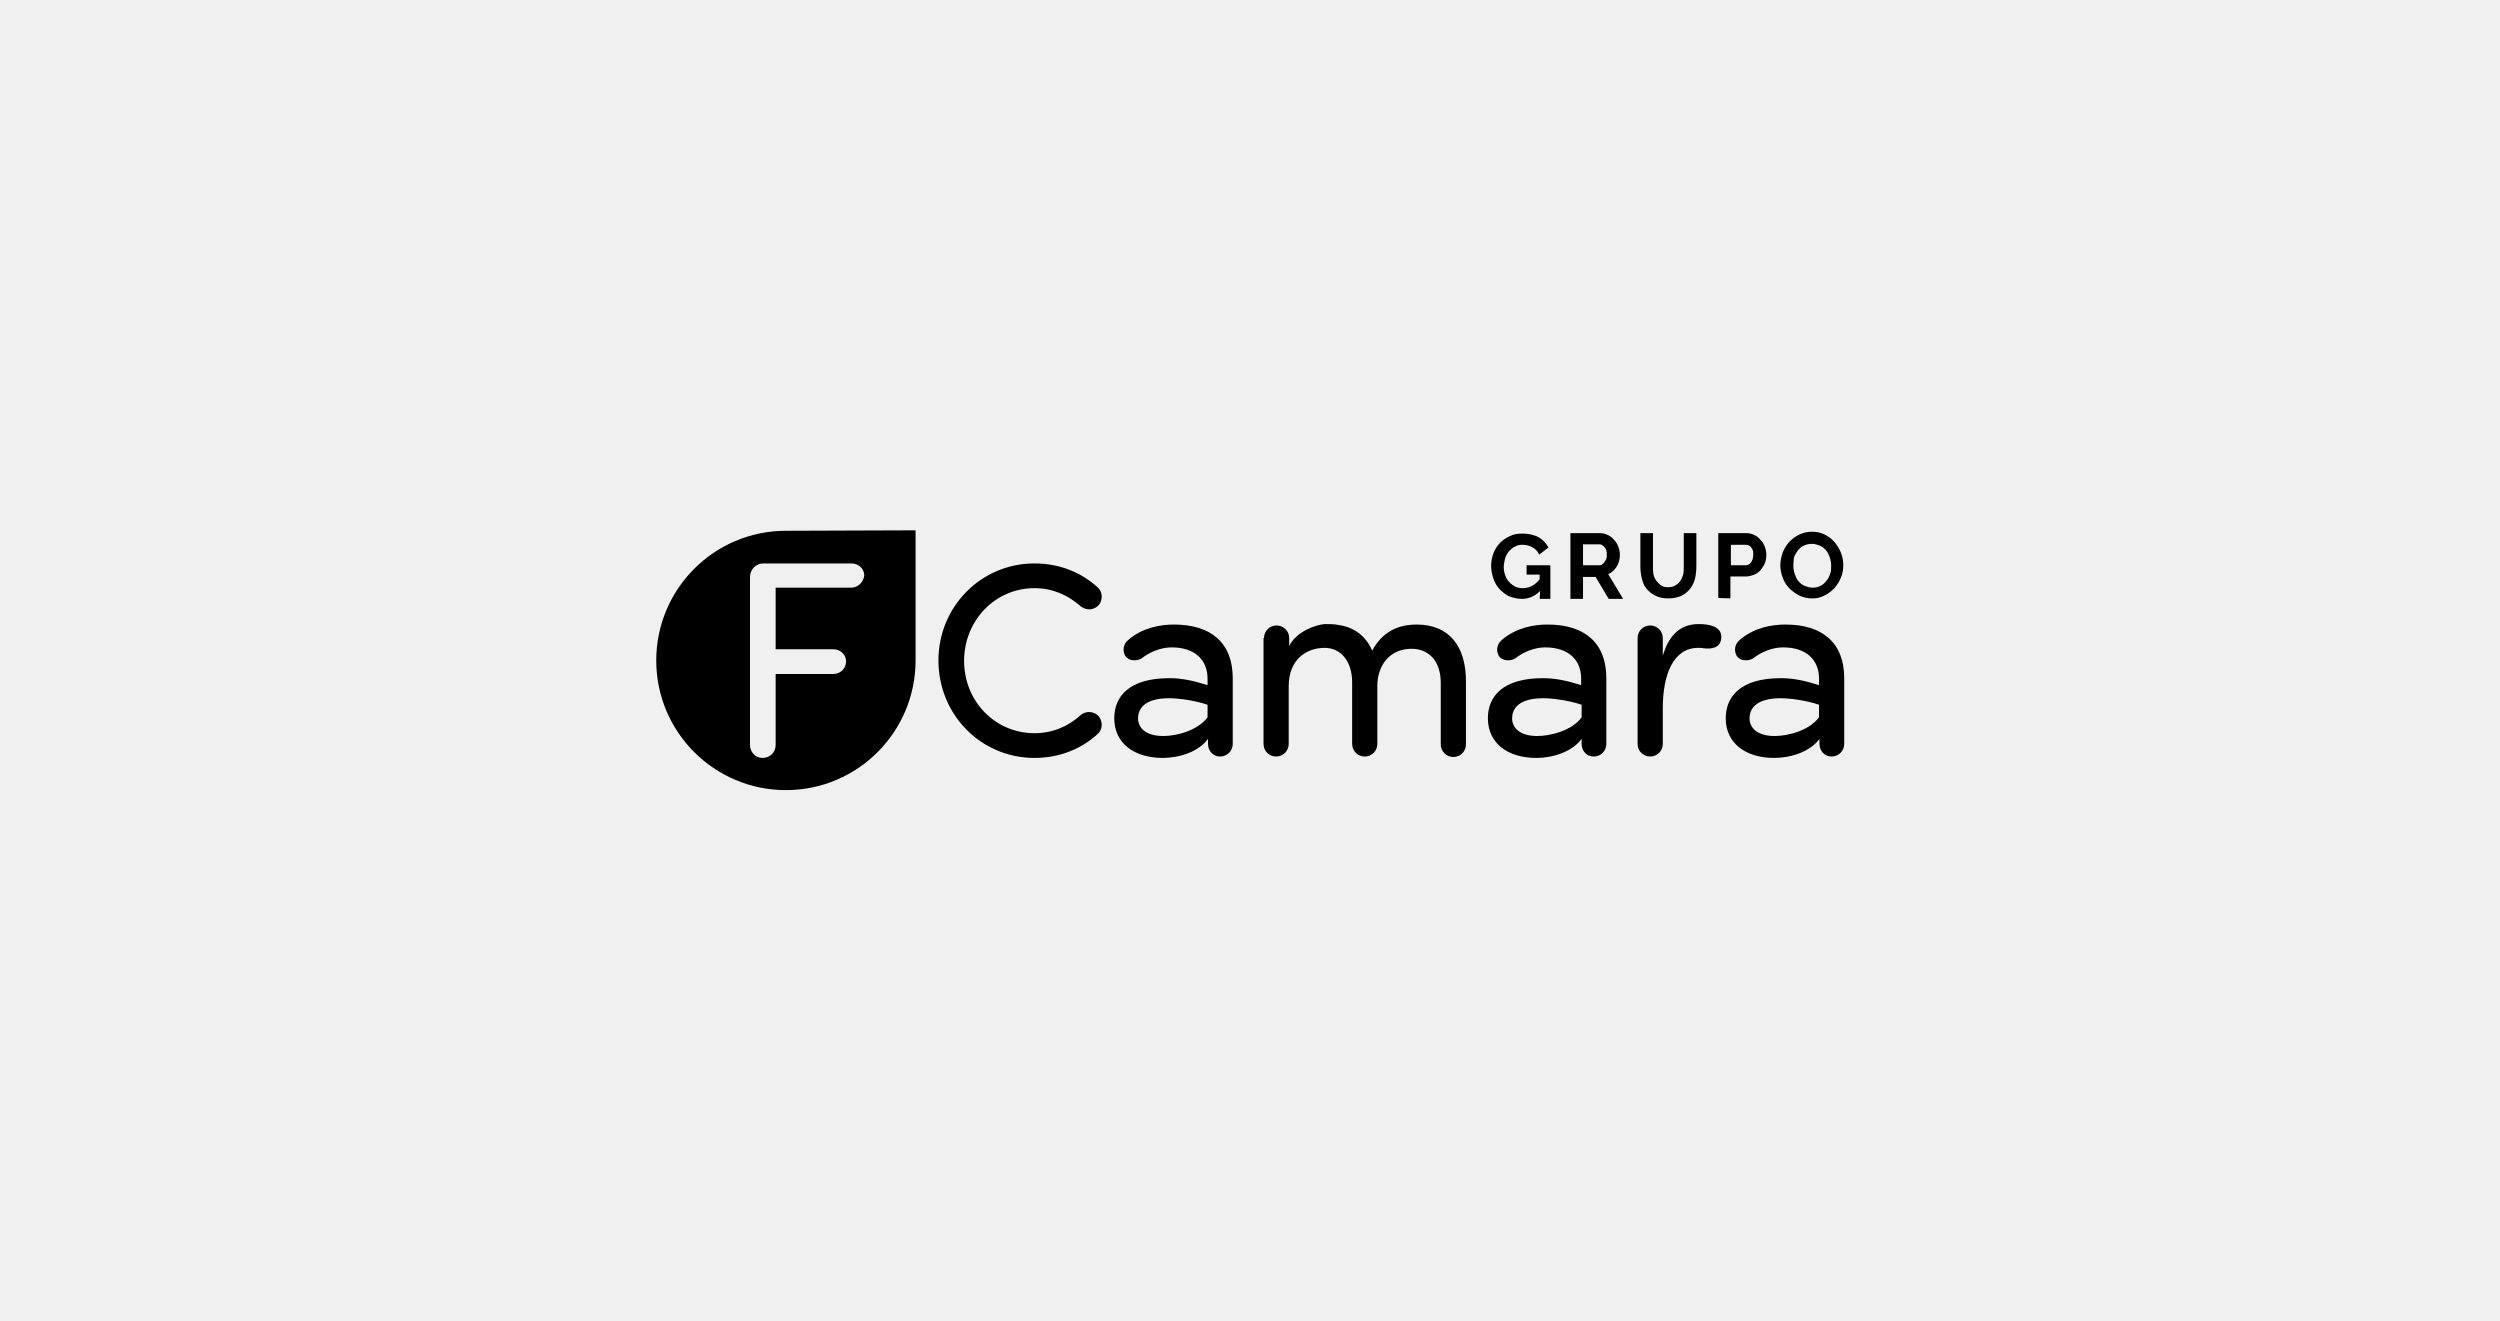
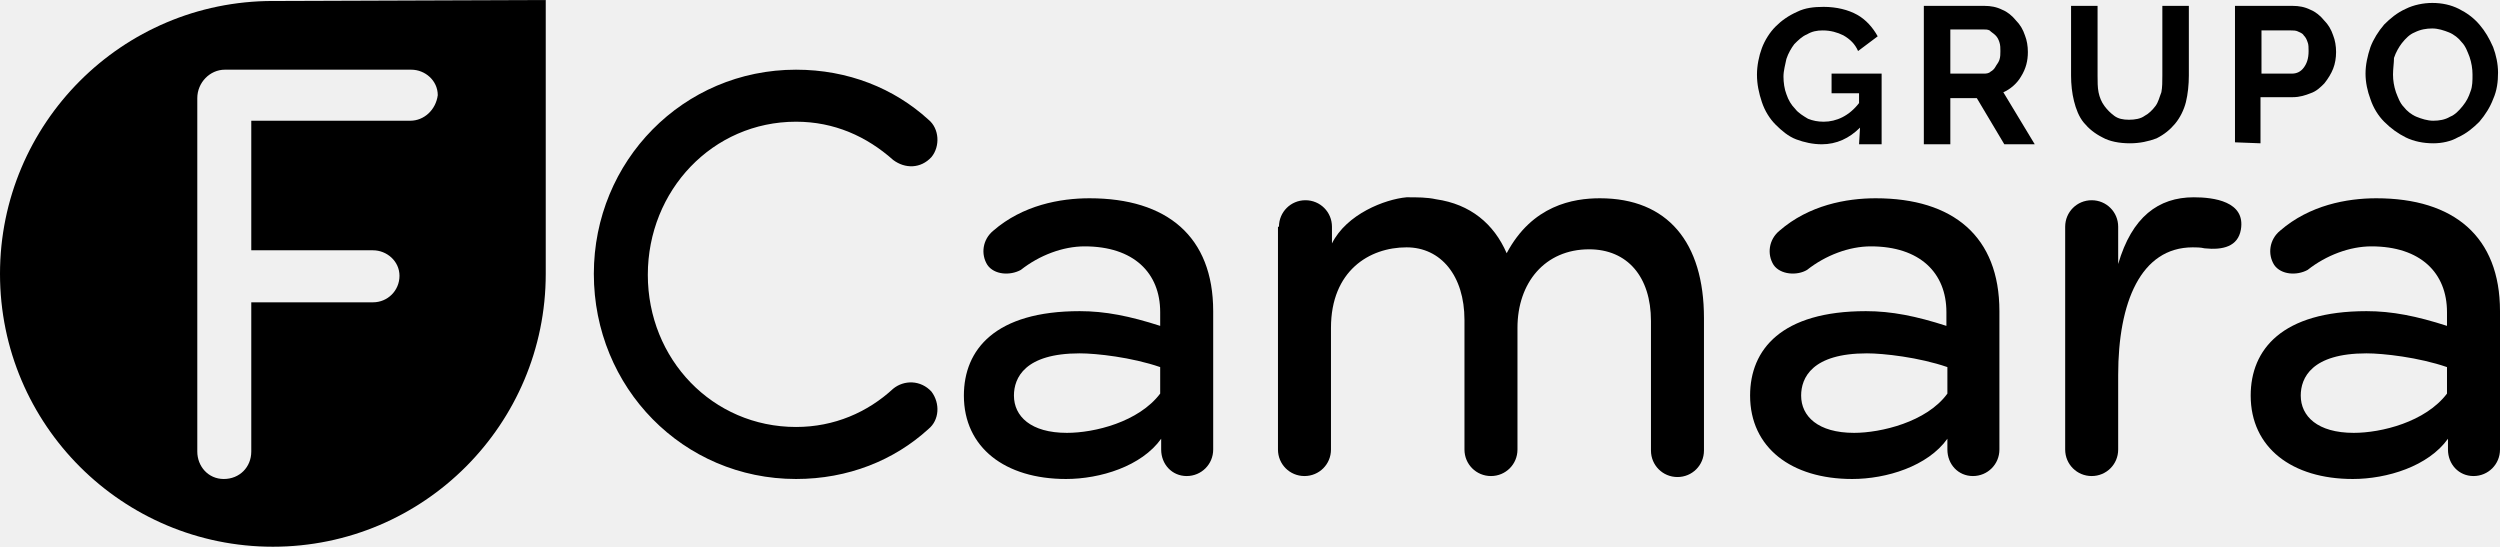
- <svg xmlns="http://www.w3.org/2000/svg" xmlns:xlink="http://www.w3.org/1999/xlink" version="1.1" id="Camada_1" x="0px" y="0px" viewBox="0 0 536 283.2" style="enable-background:new 0 0 536 283.2;" xml:space="preserve">
-   <style type="text/css">
- 	.st0{opacity:0;}
- 	.st1{clip-path:url(#SVGID_2_);fill:none;stroke:#FFFFFF;stroke-miterlimit:10;}
- </style>
-   <g>
+ <svg xmlns="http://www.w3.org/2000/svg" viewBox="100.923 151.012 254.7 55.7" width="254.7" height="55.7">
+   <g transform="matrix(1, 0, 0, 1, -39.77699, 37.3118)">
    <g>
-       <path d="M182.5,126h-16.2v13.2h12.4c1.4,0,2.7,1.1,2.7,2.6s-1.2,2.7-2.7,2.7h-12.4v15.2c0,1.6-1.2,2.8-2.8,2.8s-2.7-1.3-2.7-2.8    v-36c0-1.6,1.3-2.9,2.8-2.9h19c1.4,0,2.7,1.1,2.7,2.6C185.1,124.9,183.9,126,182.5,126 M168.5,113.8c-15.4,0-27.8,12.5-27.8,27.8    c0,15.4,12.5,27.8,27.8,27.8c15.4,0,27.8-12.5,27.8-27.8v-25.9v-2L168.5,113.8L168.5,113.8z" />
-       <path d="M221.8,120.8c5.3,0,10,1.9,13.5,5.1c1.1,0.9,1.2,2.7,0.3,3.8c-1.1,1.2-2.7,1.2-3.9,0.3c-2.7-2.4-6-3.9-9.9-3.9    c-8.5,0-15.1,7-15.1,15.6c0,8.6,6.6,15.5,15.1,15.5c3.9,0,7.3-1.5,9.9-3.9c1.1-0.9,2.8-0.9,3.9,0.3c0.9,1.2,0.8,2.9-0.3,3.8    c-3.5,3.2-8.2,5.1-13.5,5.1c-11.5,0-20.6-9.3-20.6-20.9C201.2,130.1,210.3,120.8,221.8,120.8" />
-       <path d="M258.9,153.8v-2.7c-2.9-1-6.5-1.4-8.2-1.4c-5.6,0-6.7,2.5-6.7,4.3c0,2.1,1.7,3.8,5.4,3.8    C252.2,157.8,256.7,156.7,258.9,153.8 M241.3,140.7c-0.7-1.1-0.5-2.6,0.6-3.5c3-2.6,6.8-3.3,9.8-3.3c7.9,0,12.6,3.9,12.6,11.5v3.5    v10.6c0,1.5-1.2,2.7-2.7,2.7s-2.6-1.2-2.6-2.7v-1.1c-2,2.8-6.2,4.1-9.7,4.1c-6.2,0-10.4-3.2-10.4-8.5c0-4.7,3.2-8.6,11.8-8.6    c2.6,0,5.1,0.5,8.2,1.5v-1.4c0-4-2.7-6.7-7.7-6.7c-2.2,0-4.6,0.9-6.5,2.4C243.6,141.8,242,141.7,241.3,140.7" />
-       <path d="M271,136.8c0-1.5,1.2-2.7,2.7-2.7s2.7,1.2,2.7,2.7v1.7c1.5-3,5.4-4.5,7.6-4.7c1.1,0,2.1,0,3,0.2c3.5,0.5,5.9,2.5,7.2,5.5    c2.6-4.9,6.8-5.6,9.5-5.6c6.9,0,10.6,4.5,10.6,12.2v13.5c0,1.5-1.2,2.7-2.7,2.7s-2.7-1.2-2.7-2.7v-13.2c0-4.5-2.4-7.3-6.3-7.3    c-4.5,0-7.3,3.4-7.3,8v12.4c0,1.5-1.2,2.7-2.7,2.7s-2.7-1.2-2.7-2.7v-13.2c0-4.5-2.4-7.4-5.9-7.4c-3.8,0-7.7,2.4-7.7,8.2v12.4    c0,1.5-1.2,2.7-2.7,2.7s-2.7-1.2-2.7-2.7v-22.7H271z" />
-       <path d="M339.1,153.8v-2.7c-2.9-1-6.5-1.4-8.2-1.4c-5.6,0-6.7,2.5-6.7,4.3c0,2.1,1.7,3.8,5.4,3.8    C332.3,157.8,337,156.7,339.1,153.8 M321.4,140.7c-0.7-1.1-0.5-2.6,0.6-3.5c3-2.6,6.8-3.3,9.8-3.3c7.9,0,12.6,3.9,12.6,11.5v3.5    v10.6c0,1.5-1.2,2.7-2.7,2.7s-2.6-1.2-2.6-2.7v-1.1c-2,2.8-6.2,4.1-9.7,4.1c-6.2,0-10.4-3.2-10.4-8.5c0-4.7,3.2-8.6,11.8-8.6    c2.6,0,5.1,0.5,8.2,1.5v-1.4c0-4-2.7-6.7-7.7-6.7c-2.2,0-4.6,0.9-6.5,2.4C323.8,141.8,322.1,141.7,321.4,140.7" />
-       <path d="M364.1,138.9c-5.3,0-7.6,5.6-7.6,13v7.6c0,1.5-1.2,2.7-2.7,2.7s-2.7-1.2-2.7-2.7v-22.7c0-1.5,1.2-2.7,2.7-2.7    s2.7,1.2,2.7,2.7v3.8c1.4-4.8,4.1-6.8,7.7-6.8c2,0,5.3,0.4,4.8,3.3c-0.3,1.7-1.8,2.1-3.7,1.9C364.9,138.9,364.4,138.9,364.1,138.9    " />
-       <path d="M390,153.8v-2.7c-2.9-1-6.5-1.4-8.2-1.4c-5.6,0-6.7,2.5-6.7,4.3c0,2.1,1.7,3.8,5.4,3.8C383.3,157.8,387.8,156.7,390,153.8     M372.4,140.7c-0.7-1.1-0.5-2.6,0.6-3.5c3-2.6,6.8-3.3,9.8-3.3c7.9,0,12.6,3.9,12.6,11.5v3.5v10.6c0,1.5-1.2,2.7-2.7,2.7    s-2.6-1.2-2.6-2.7v-1.1c-2,2.8-6.2,4.1-9.7,4.1c-6.2,0-10.4-3.2-10.4-8.5c0-4.7,3.2-8.6,11.8-8.6c2.6,0,5.1,0.5,8.2,1.5v-1.4    c0-4-2.7-6.7-7.7-6.7c-2.2,0-4.6,0.9-6.5,2.4C374.7,141.8,373.1,141.7,372.4,140.7" />
-       <path d="M330.2,126.7c-1.1,1.1-2.4,1.7-3.9,1.7c-0.9,0-1.8-0.2-2.6-0.5c-0.8-0.3-1.5-0.9-2.1-1.5s-1.1-1.4-1.4-2.3    s-0.5-1.8-0.5-2.8c0-0.9,0.2-1.9,0.5-2.7c0.3-0.8,0.8-1.6,1.4-2.2s1.3-1.1,2.2-1.5c0.8-0.4,1.7-0.5,2.7-0.5c1.3,0,2.5,0.3,3.4,0.8    s1.6,1.3,2.1,2.2l-2,1.5c-0.3-0.7-0.8-1.2-1.5-1.6c-0.6-0.3-1.3-0.5-2.1-0.5c-0.6,0-1.1,0.1-1.6,0.4c-0.5,0.2-0.9,0.6-1.3,1    c-0.3,0.4-0.6,0.9-0.8,1.5c-0.1,0.5-0.3,1.2-0.3,1.8c0,0.6,0.1,1.3,0.3,1.8c0.2,0.6,0.5,1.1,0.9,1.5c0.3,0.4,0.8,0.7,1.3,1    c0.5,0.2,1,0.3,1.6,0.3c1.3,0,2.6-0.6,3.6-1.9v-1h-2.8v-2h5.1v7.2h-2.3L330.2,126.7L330.2,126.7z" />
-       <path d="M339.4,121.2h3.4c0.2,0,0.5,0,0.7-0.2c0.2-0.1,0.4-0.3,0.5-0.5s0.3-0.4,0.4-0.7c0.1-0.3,0.1-0.6,0.1-0.9s0-0.6-0.1-0.9    s-0.2-0.5-0.4-0.7c-0.2-0.2-0.4-0.3-0.6-0.5c-0.2-0.1-0.4-0.1-0.7-0.1h-3.3V121.2z M336.7,128.2v-13.9h6.2c0.6,0,1.2,0.1,1.8,0.4    c0.5,0.2,1,0.6,1.4,1.1c0.4,0.4,0.7,0.9,0.9,1.5c0.2,0.5,0.3,1.1,0.3,1.7c0,0.9-0.2,1.7-0.7,2.5c-0.4,0.7-1.1,1.3-1.8,1.6l3.2,5.3    h-3.1l-2.8-4.7h-2.7v4.7h-2.7V128.2z" />
-       <path d="M357.6,125.9c0.6,0,1.2-0.1,1.6-0.4c0.4-0.2,0.8-0.6,1.1-1c0.3-0.4,0.4-0.9,0.6-1.4c0.1-0.5,0.1-1.1,0.1-1.7v-7.1h2.7v7.1    c0,0.9-0.1,1.9-0.3,2.7c-0.2,0.8-0.6,1.6-1.1,2.2s-1.1,1.1-1.9,1.5c-0.8,0.3-1.7,0.5-2.7,0.5c-1.1,0-2.1-0.2-2.8-0.6    c-0.8-0.4-1.4-0.9-1.9-1.5s-0.8-1.4-1-2.2c-0.2-0.8-0.3-1.7-0.3-2.6v-7.1h2.7v7.1c0,0.6,0,1.2,0.1,1.7s0.3,1,0.6,1.4    c0.3,0.4,0.6,0.7,1,1C356.5,125.8,357,125.9,357.6,125.9" />
-       <path d="M371.1,121.2h3.1c0.5,0,0.9-0.2,1.2-0.6c0.3-0.4,0.5-0.9,0.5-1.7c0-0.3,0-0.7-0.1-0.9c-0.1-0.3-0.2-0.5-0.4-0.7    c-0.1-0.2-0.4-0.3-0.6-0.4s-0.5-0.1-0.7-0.1h-3V121.2z M368.4,128.2v-13.9h5.9c0.6,0,1.2,0.1,1.8,0.4c0.5,0.2,1,0.6,1.4,1.1    c0.4,0.4,0.7,0.9,0.9,1.5c0.2,0.5,0.3,1.1,0.3,1.7s-0.1,1.2-0.3,1.7c-0.2,0.5-0.5,1-0.9,1.5c-0.4,0.4-0.8,0.8-1.4,1    c-0.5,0.2-1.1,0.4-1.8,0.4H371v4.7L368.4,128.2z" />
-       <path d="M384.5,121.3c0,0.6,0.1,1.2,0.3,1.8c0.2,0.5,0.4,1.1,0.8,1.5c0.3,0.4,0.8,0.8,1.3,1s1.1,0.4,1.7,0.4s1.2-0.1,1.7-0.4    c0.5-0.2,0.9-0.6,1.3-1.1s0.6-0.9,0.8-1.5c0.2-0.5,0.2-1.1,0.2-1.7s-0.1-1.2-0.3-1.8c-0.2-0.5-0.4-1.1-0.8-1.5    c-0.3-0.4-0.8-0.8-1.3-1s-1.1-0.4-1.7-0.4s-1.2,0.1-1.8,0.4c-0.5,0.2-0.9,0.6-1.3,1.1c-0.3,0.4-0.6,0.9-0.8,1.5    C384.6,120.1,384.5,120.7,384.5,121.3 M388.6,128.3c-1,0-2-0.2-2.8-0.6s-1.5-0.9-2.2-1.6c-0.6-0.6-1.1-1.4-1.4-2.3    c-0.3-0.8-0.5-1.7-0.5-2.6s0.2-1.8,0.5-2.7c0.3-0.8,0.8-1.6,1.4-2.3c0.6-0.6,1.3-1.2,2.2-1.6c0.8-0.4,1.8-0.6,2.7-0.6    c1,0,1.9,0.2,2.7,0.6c0.8,0.4,1.5,0.9,2.1,1.6s1,1.4,1.4,2.3c0.3,0.8,0.5,1.7,0.5,2.6s-0.1,1.8-0.5,2.7c-0.3,0.8-0.8,1.6-1.4,2.3    c-0.6,0.6-1.3,1.2-2.2,1.6C390.4,128.1,389.5,128.3,388.6,128.3" />
-     </g>
-   </g>
-   <g class="st0">
-     <g>
-       <g>
-         <g>
-           <g>
-             <g>
-               <g>
-                 <g>
-                   <g>
-                     <g>
-                       <g>
-                         <g>
-                           <g>
-                             <g>
-                               <g>
-                                 <g>
-                                   <g>
-                                     <g>
-                                       <g>
-                                         <g>
-                                           <g>
-                                             <g>
-                                               <defs>
-                                                 <rect id="SVGID_1_" y="0" width="536" height="283.2" />
-                                               </defs>
-                                               <clipPath id="SVGID_2_">
-                                                 <use xlink:href="#SVGID_1_" style="overflow:visible;" />
-                                               </clipPath>
-                                               <rect x="0.5" y="0.5" class="st1" width="535" height="282.1" />
-                                             </g>
-                                           </g>
-                                         </g>
-                                       </g>
-                                     </g>
-                                   </g>
-                                 </g>
-                               </g>
-                             </g>
-                           </g>
-                         </g>
-                       </g>
-                     </g>
-                   </g>
-                 </g>
-               </g>
-             </g>
-           </g>
-         </g>
-       </g>
+       <path d="M182.5,126h-16.2v13.2h12.4c1.4,0,2.7,1.1,2.7,2.6s-1.2,2.7-2.7,2.7h-12.4v15.2c0,1.6-1.2,2.8-2.8,2.8s-2.7-1.3-2.7-2.8 v-36c0-1.6,1.3-2.9,2.8-2.9h19c1.4,0,2.7,1.1,2.7,2.6C185.1,124.9,183.9,126,182.5,126 M168.5,113.8c-15.4,0-27.8,12.5-27.8,27.8 c0,15.4,12.5,27.8,27.8,27.8c15.4,0,27.8-12.5,27.8-27.8v-25.9v-2L168.5,113.8L168.5,113.8z" />
+       <path d="M221.8,120.8c5.3,0,10,1.9,13.5,5.1c1.1,0.9,1.2,2.7,0.3,3.8c-1.1,1.2-2.7,1.2-3.9,0.3c-2.7-2.4-6-3.9-9.9-3.9 c-8.5,0-15.1,7-15.1,15.6c0,8.6,6.6,15.5,15.1,15.5c3.9,0,7.3-1.5,9.9-3.9c1.1-0.9,2.8-0.9,3.9,0.3c0.9,1.2,0.8,2.9-0.3,3.8 c-3.5,3.2-8.2,5.1-13.5,5.1c-11.5,0-20.6-9.3-20.6-20.9C201.2,130.1,210.3,120.8,221.8,120.8" />
+       <path d="M258.9,153.8v-2.7c-2.9-1-6.5-1.4-8.2-1.4c-5.6,0-6.7,2.5-6.7,4.3c0,2.1,1.7,3.8,5.4,3.8 C252.2,157.8,256.7,156.7,258.9,153.8 M241.3,140.7c-0.7-1.1-0.5-2.6,0.6-3.5c3-2.6,6.8-3.3,9.8-3.3c7.9,0,12.6,3.9,12.6,11.5v3.5 v10.6c0,1.5-1.2,2.7-2.7,2.7s-2.6-1.2-2.6-2.7v-1.1c-2,2.8-6.2,4.1-9.7,4.1c-6.2,0-10.4-3.2-10.4-8.5c0-4.7,3.2-8.6,11.8-8.6 c2.6,0,5.1,0.5,8.2,1.5v-1.4c0-4-2.7-6.7-7.7-6.7c-2.2,0-4.6,0.9-6.5,2.4C243.6,141.8,242,141.7,241.3,140.7" />
+       <path d="M271,136.8c0-1.5,1.2-2.7,2.7-2.7s2.7,1.2,2.7,2.7v1.7c1.5-3,5.4-4.5,7.6-4.7c1.1,0,2.1,0,3,0.2c3.5,0.5,5.9,2.5,7.2,5.5 c2.6-4.9,6.8-5.6,9.5-5.6c6.9,0,10.6,4.5,10.6,12.2v13.5c0,1.5-1.2,2.7-2.7,2.7s-2.7-1.2-2.7-2.7v-13.2c0-4.5-2.4-7.3-6.3-7.3 c-4.5,0-7.3,3.4-7.3,8v12.4c0,1.5-1.2,2.7-2.7,2.7s-2.7-1.2-2.7-2.7v-13.2c0-4.5-2.4-7.4-5.9-7.4c-3.8,0-7.7,2.4-7.7,8.2v12.4 c0,1.5-1.2,2.7-2.7,2.7s-2.7-1.2-2.7-2.7v-22.7H271z" />
+       <path d="M339.1,153.8v-2.7c-2.9-1-6.5-1.4-8.2-1.4c-5.6,0-6.7,2.5-6.7,4.3c0,2.1,1.7,3.8,5.4,3.8 C332.3,157.8,337,156.7,339.1,153.8 M321.4,140.7c-0.7-1.1-0.5-2.6,0.6-3.5c3-2.6,6.8-3.3,9.8-3.3c7.9,0,12.6,3.9,12.6,11.5v3.5 v10.6c0,1.5-1.2,2.7-2.7,2.7s-2.6-1.2-2.6-2.7v-1.1c-2,2.8-6.2,4.1-9.7,4.1c-6.2,0-10.4-3.2-10.4-8.5c0-4.7,3.2-8.6,11.8-8.6 c2.6,0,5.1,0.5,8.2,1.5v-1.4c0-4-2.7-6.7-7.7-6.7c-2.2,0-4.6,0.9-6.5,2.4C323.8,141.8,322.1,141.7,321.4,140.7" />
+       <path d="M364.1,138.9c-5.3,0-7.6,5.6-7.6,13v7.6c0,1.5-1.2,2.7-2.7,2.7s-2.7-1.2-2.7-2.7v-22.7c0-1.5,1.2-2.7,2.7-2.7 s2.7,1.2,2.7,2.7v3.8c1.4-4.8,4.1-6.8,7.7-6.8c2,0,5.3,0.4,4.8,3.3c-0.3,1.7-1.8,2.1-3.7,1.9C364.9,138.9,364.4,138.9,364.1,138.9 " />
+       <path d="M390,153.8v-2.7c-2.9-1-6.5-1.4-8.2-1.4c-5.6,0-6.7,2.5-6.7,4.3c0,2.1,1.7,3.8,5.4,3.8C383.3,157.8,387.8,156.7,390,153.8 M372.4,140.7c-0.7-1.1-0.5-2.6,0.6-3.5c3-2.6,6.8-3.3,9.8-3.3c7.9,0,12.6,3.9,12.6,11.5v3.5v10.6c0,1.5-1.2,2.7-2.7,2.7 s-2.6-1.2-2.6-2.7v-1.1c-2,2.8-6.2,4.1-9.7,4.1c-6.2,0-10.4-3.2-10.4-8.5c0-4.7,3.2-8.6,11.8-8.6c2.6,0,5.1,0.5,8.2,1.5v-1.4 c0-4-2.7-6.7-7.7-6.7c-2.2,0-4.6,0.9-6.5,2.4C374.7,141.8,373.1,141.7,372.4,140.7" />
+       <path d="M330.2,126.7c-1.1,1.1-2.4,1.7-3.9,1.7c-0.9,0-1.8-0.2-2.6-0.5c-0.8-0.3-1.5-0.9-2.1-1.5s-1.1-1.4-1.4-2.3 s-0.5-1.8-0.5-2.8c0-0.9,0.2-1.9,0.5-2.7c0.3-0.8,0.8-1.6,1.4-2.2s1.3-1.1,2.2-1.5c0.8-0.4,1.7-0.5,2.7-0.5c1.3,0,2.5,0.3,3.4,0.8 s1.6,1.3,2.1,2.2l-2,1.5c-0.3-0.7-0.8-1.2-1.5-1.6c-0.6-0.3-1.3-0.5-2.1-0.5c-0.6,0-1.1,0.1-1.6,0.4c-0.5,0.2-0.9,0.6-1.3,1 c-0.3,0.4-0.6,0.9-0.8,1.5c-0.1,0.5-0.3,1.2-0.3,1.8c0,0.6,0.1,1.3,0.3,1.8c0.2,0.6,0.5,1.1,0.9,1.5c0.3,0.4,0.8,0.7,1.3,1 c0.5,0.2,1,0.3,1.6,0.3c1.3,0,2.6-0.6,3.6-1.9v-1h-2.8v-2h5.1v7.2h-2.3L330.2,126.7L330.2,126.7z" />
+       <path d="M339.4,121.2h3.4c0.2,0,0.5,0,0.7-0.2c0.2-0.1,0.4-0.3,0.5-0.5s0.3-0.4,0.4-0.7c0.1-0.3,0.1-0.6,0.1-0.9s0-0.6-0.1-0.9 s-0.2-0.5-0.4-0.7c-0.2-0.2-0.4-0.3-0.6-0.5c-0.2-0.1-0.4-0.1-0.7-0.1h-3.3V121.2z M336.7,128.2v-13.9h6.2c0.6,0,1.2,0.1,1.8,0.4 c0.5,0.2,1,0.6,1.4,1.1c0.4,0.4,0.7,0.9,0.9,1.5c0.2,0.5,0.3,1.1,0.3,1.7c0,0.9-0.2,1.7-0.7,2.5c-0.4,0.7-1.1,1.3-1.8,1.6l3.2,5.3 h-3.1l-2.8-4.7h-2.7v4.7h-2.7V128.2z" />
+       <path d="M357.6,125.9c0.6,0,1.2-0.1,1.6-0.4c0.4-0.2,0.8-0.6,1.1-1c0.3-0.4,0.4-0.9,0.6-1.4c0.1-0.5,0.1-1.1,0.1-1.7v-7.1h2.7v7.1 c0,0.9-0.1,1.9-0.3,2.7c-0.2,0.8-0.6,1.6-1.1,2.2s-1.1,1.1-1.9,1.5c-0.8,0.3-1.7,0.5-2.7,0.5c-1.1,0-2.1-0.2-2.8-0.6 c-0.8-0.4-1.4-0.9-1.9-1.5s-0.8-1.4-1-2.2c-0.2-0.8-0.3-1.7-0.3-2.6v-7.1h2.7v7.1c0,0.6,0,1.2,0.1,1.7s0.3,1,0.6,1.4 c0.3,0.4,0.6,0.7,1,1C356.5,125.8,357,125.9,357.6,125.9" />
+       <path d="M371.1,121.2h3.1c0.5,0,0.9-0.2,1.2-0.6c0.3-0.4,0.5-0.9,0.5-1.7c0-0.3,0-0.7-0.1-0.9c-0.1-0.3-0.2-0.5-0.4-0.7 c-0.1-0.2-0.4-0.3-0.6-0.4s-0.5-0.1-0.7-0.1h-3V121.2z M368.4,128.2v-13.9h5.9c0.6,0,1.2,0.1,1.8,0.4c0.5,0.2,1,0.6,1.4,1.1 c0.4,0.4,0.7,0.9,0.9,1.5c0.2,0.5,0.3,1.1,0.3,1.7s-0.1,1.2-0.3,1.7c-0.2,0.5-0.5,1-0.9,1.5c-0.4,0.4-0.8,0.8-1.4,1 c-0.5,0.2-1.1,0.4-1.8,0.4H371v4.7L368.4,128.2z" />
+       <path d="M384.5,121.3c0,0.6,0.1,1.2,0.3,1.8c0.2,0.5,0.4,1.1,0.8,1.5c0.3,0.4,0.8,0.8,1.3,1s1.1,0.4,1.7,0.4s1.2-0.1,1.7-0.4 c0.5-0.2,0.9-0.6,1.3-1.1s0.6-0.9,0.8-1.5c0.2-0.5,0.2-1.1,0.2-1.7s-0.1-1.2-0.3-1.8c-0.2-0.5-0.4-1.1-0.8-1.5 c-0.3-0.4-0.8-0.8-1.3-1s-1.1-0.4-1.7-0.4s-1.2,0.1-1.8,0.4c-0.5,0.2-0.9,0.6-1.3,1.1c-0.3,0.4-0.6,0.9-0.8,1.5 C384.6,120.1,384.5,120.7,384.5,121.3 M388.6,128.3c-1,0-2-0.2-2.8-0.6s-1.5-0.9-2.2-1.6c-0.6-0.6-1.1-1.4-1.4-2.3 c-0.3-0.8-0.5-1.7-0.5-2.6s0.2-1.8,0.5-2.7c0.3-0.8,0.8-1.6,1.4-2.3c0.6-0.6,1.3-1.2,2.2-1.6c0.8-0.4,1.8-0.6,2.7-0.6 c1,0,1.9,0.2,2.7,0.6c0.8,0.4,1.5,0.9,2.1,1.6s1,1.4,1.4,2.3c0.3,0.8,0.5,1.7,0.5,2.6s-0.1,1.8-0.5,2.7c-0.3,0.8-0.8,1.6-1.4,2.3 c-0.6,0.6-1.3,1.2-2.2,1.6C390.4,128.1,389.5,128.3,388.6,128.3" />
    </g>
  </g>
</svg>
